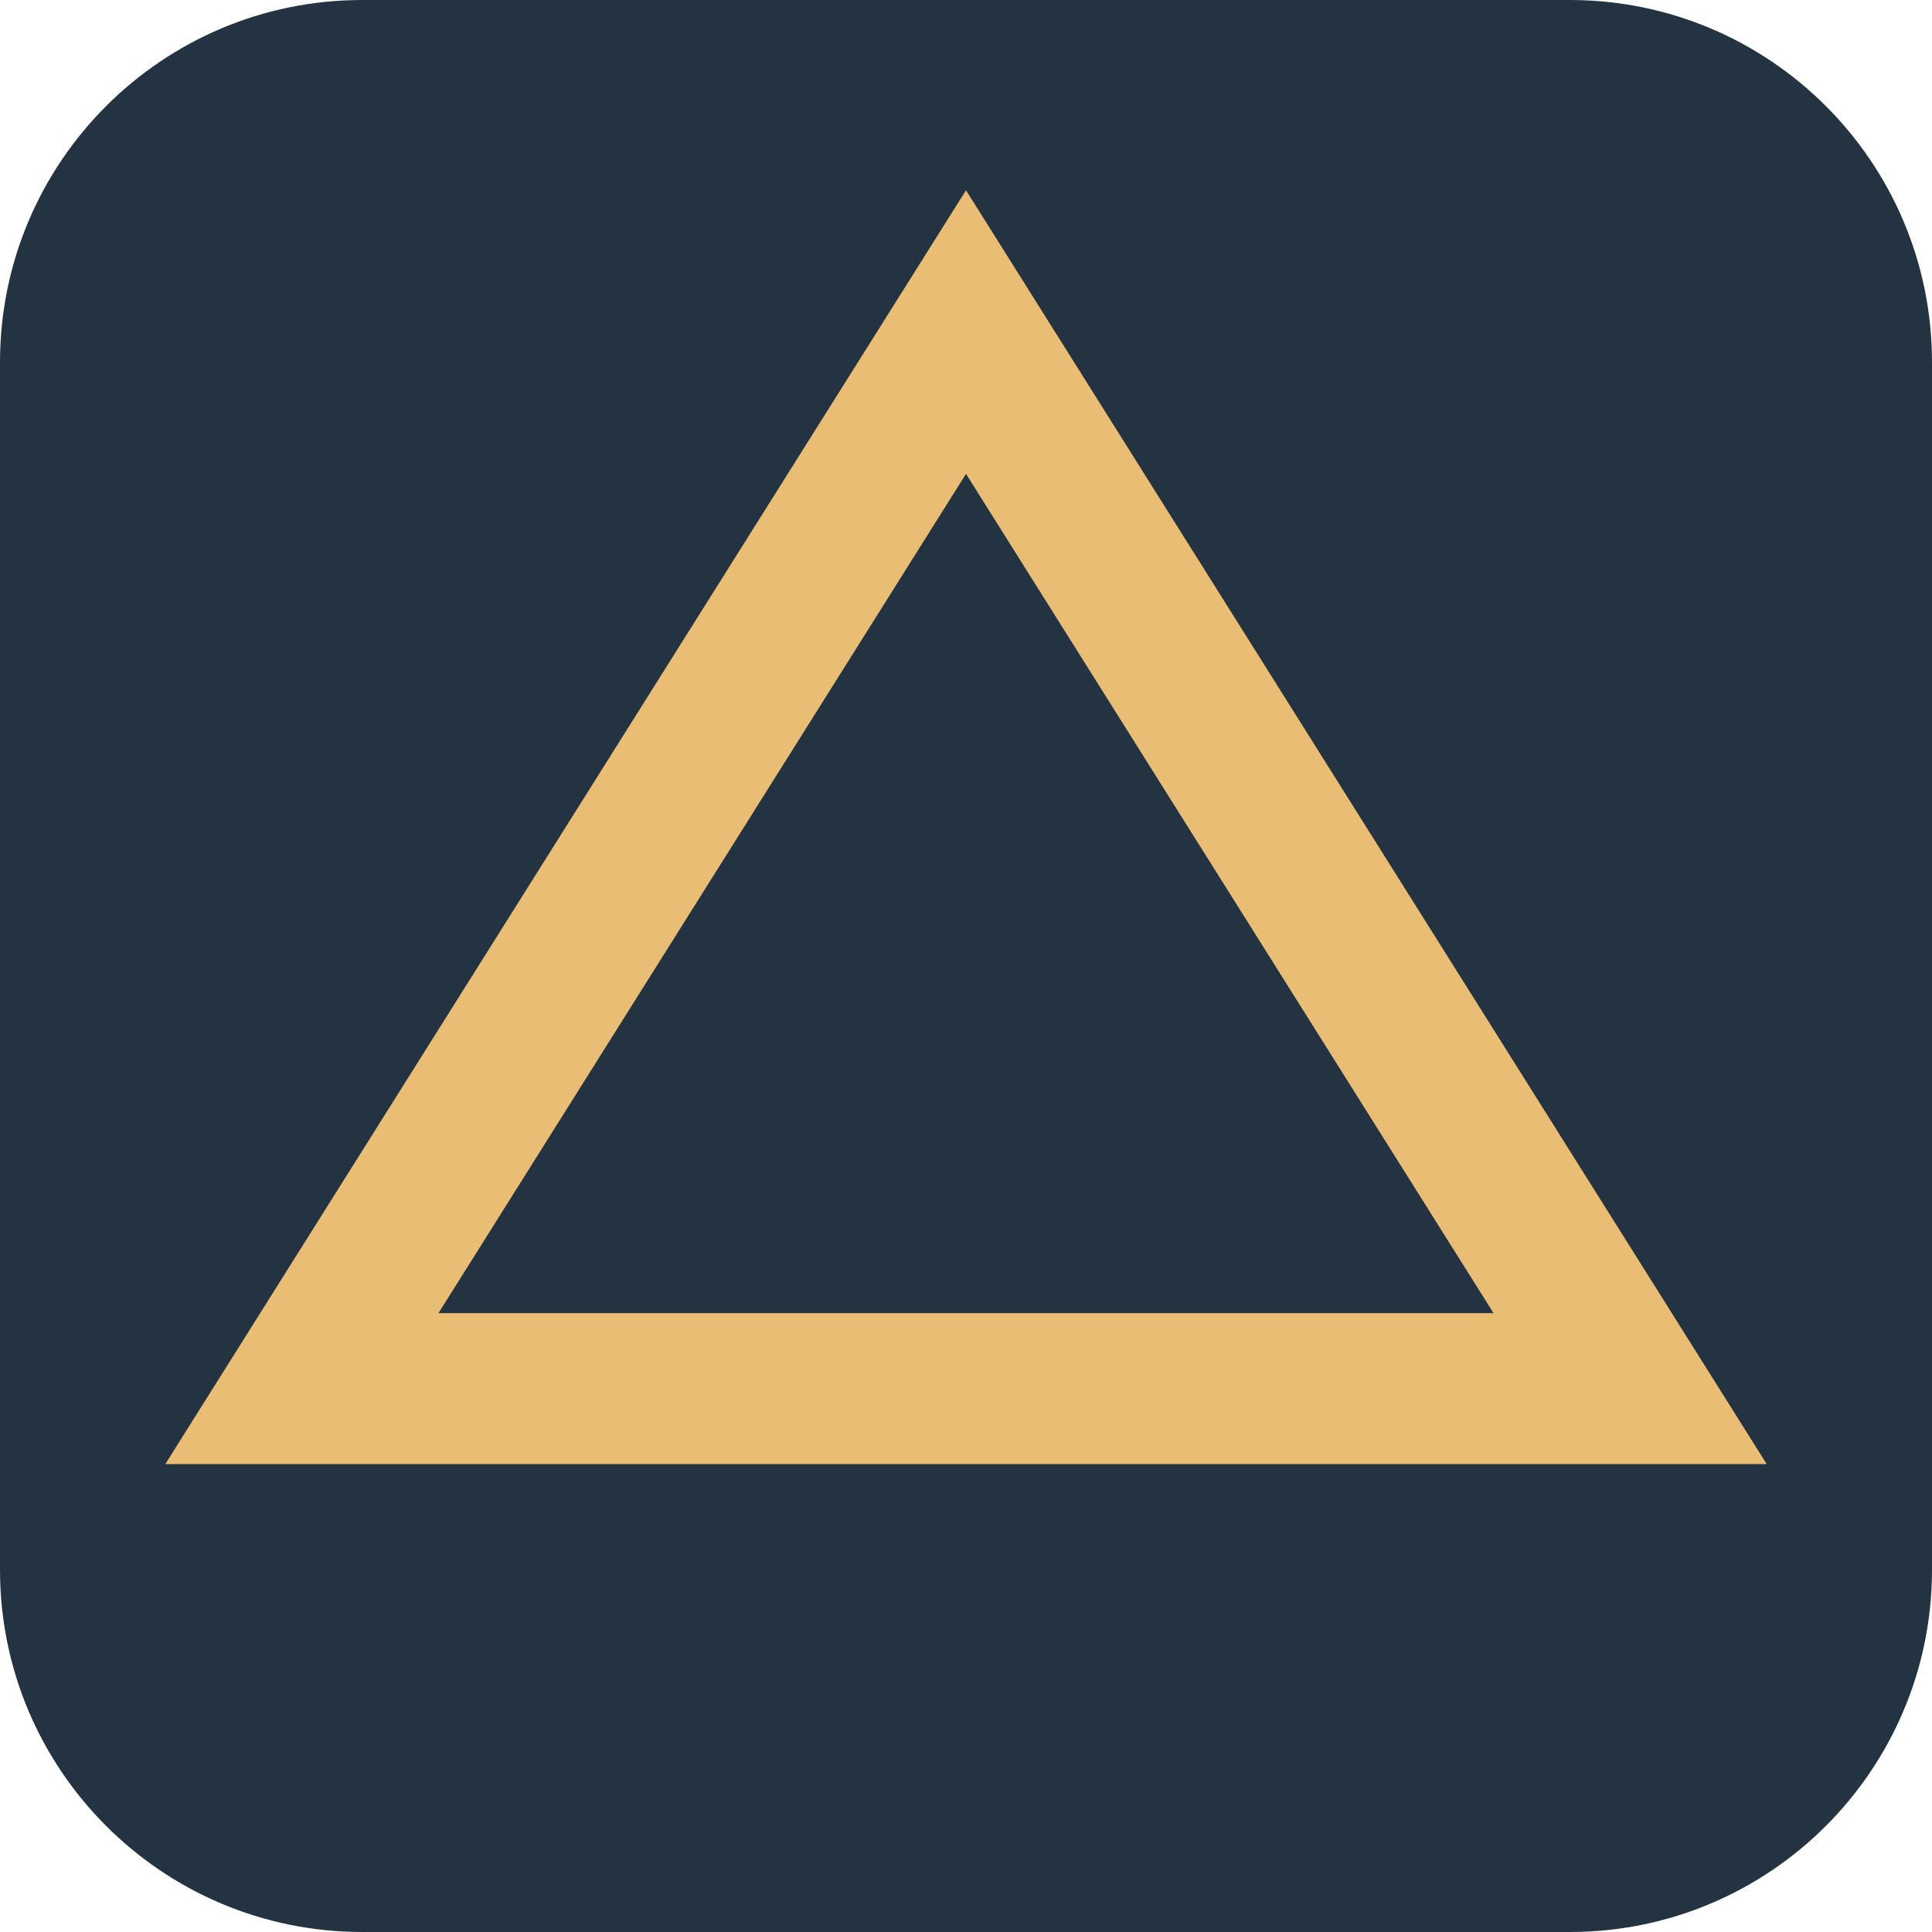
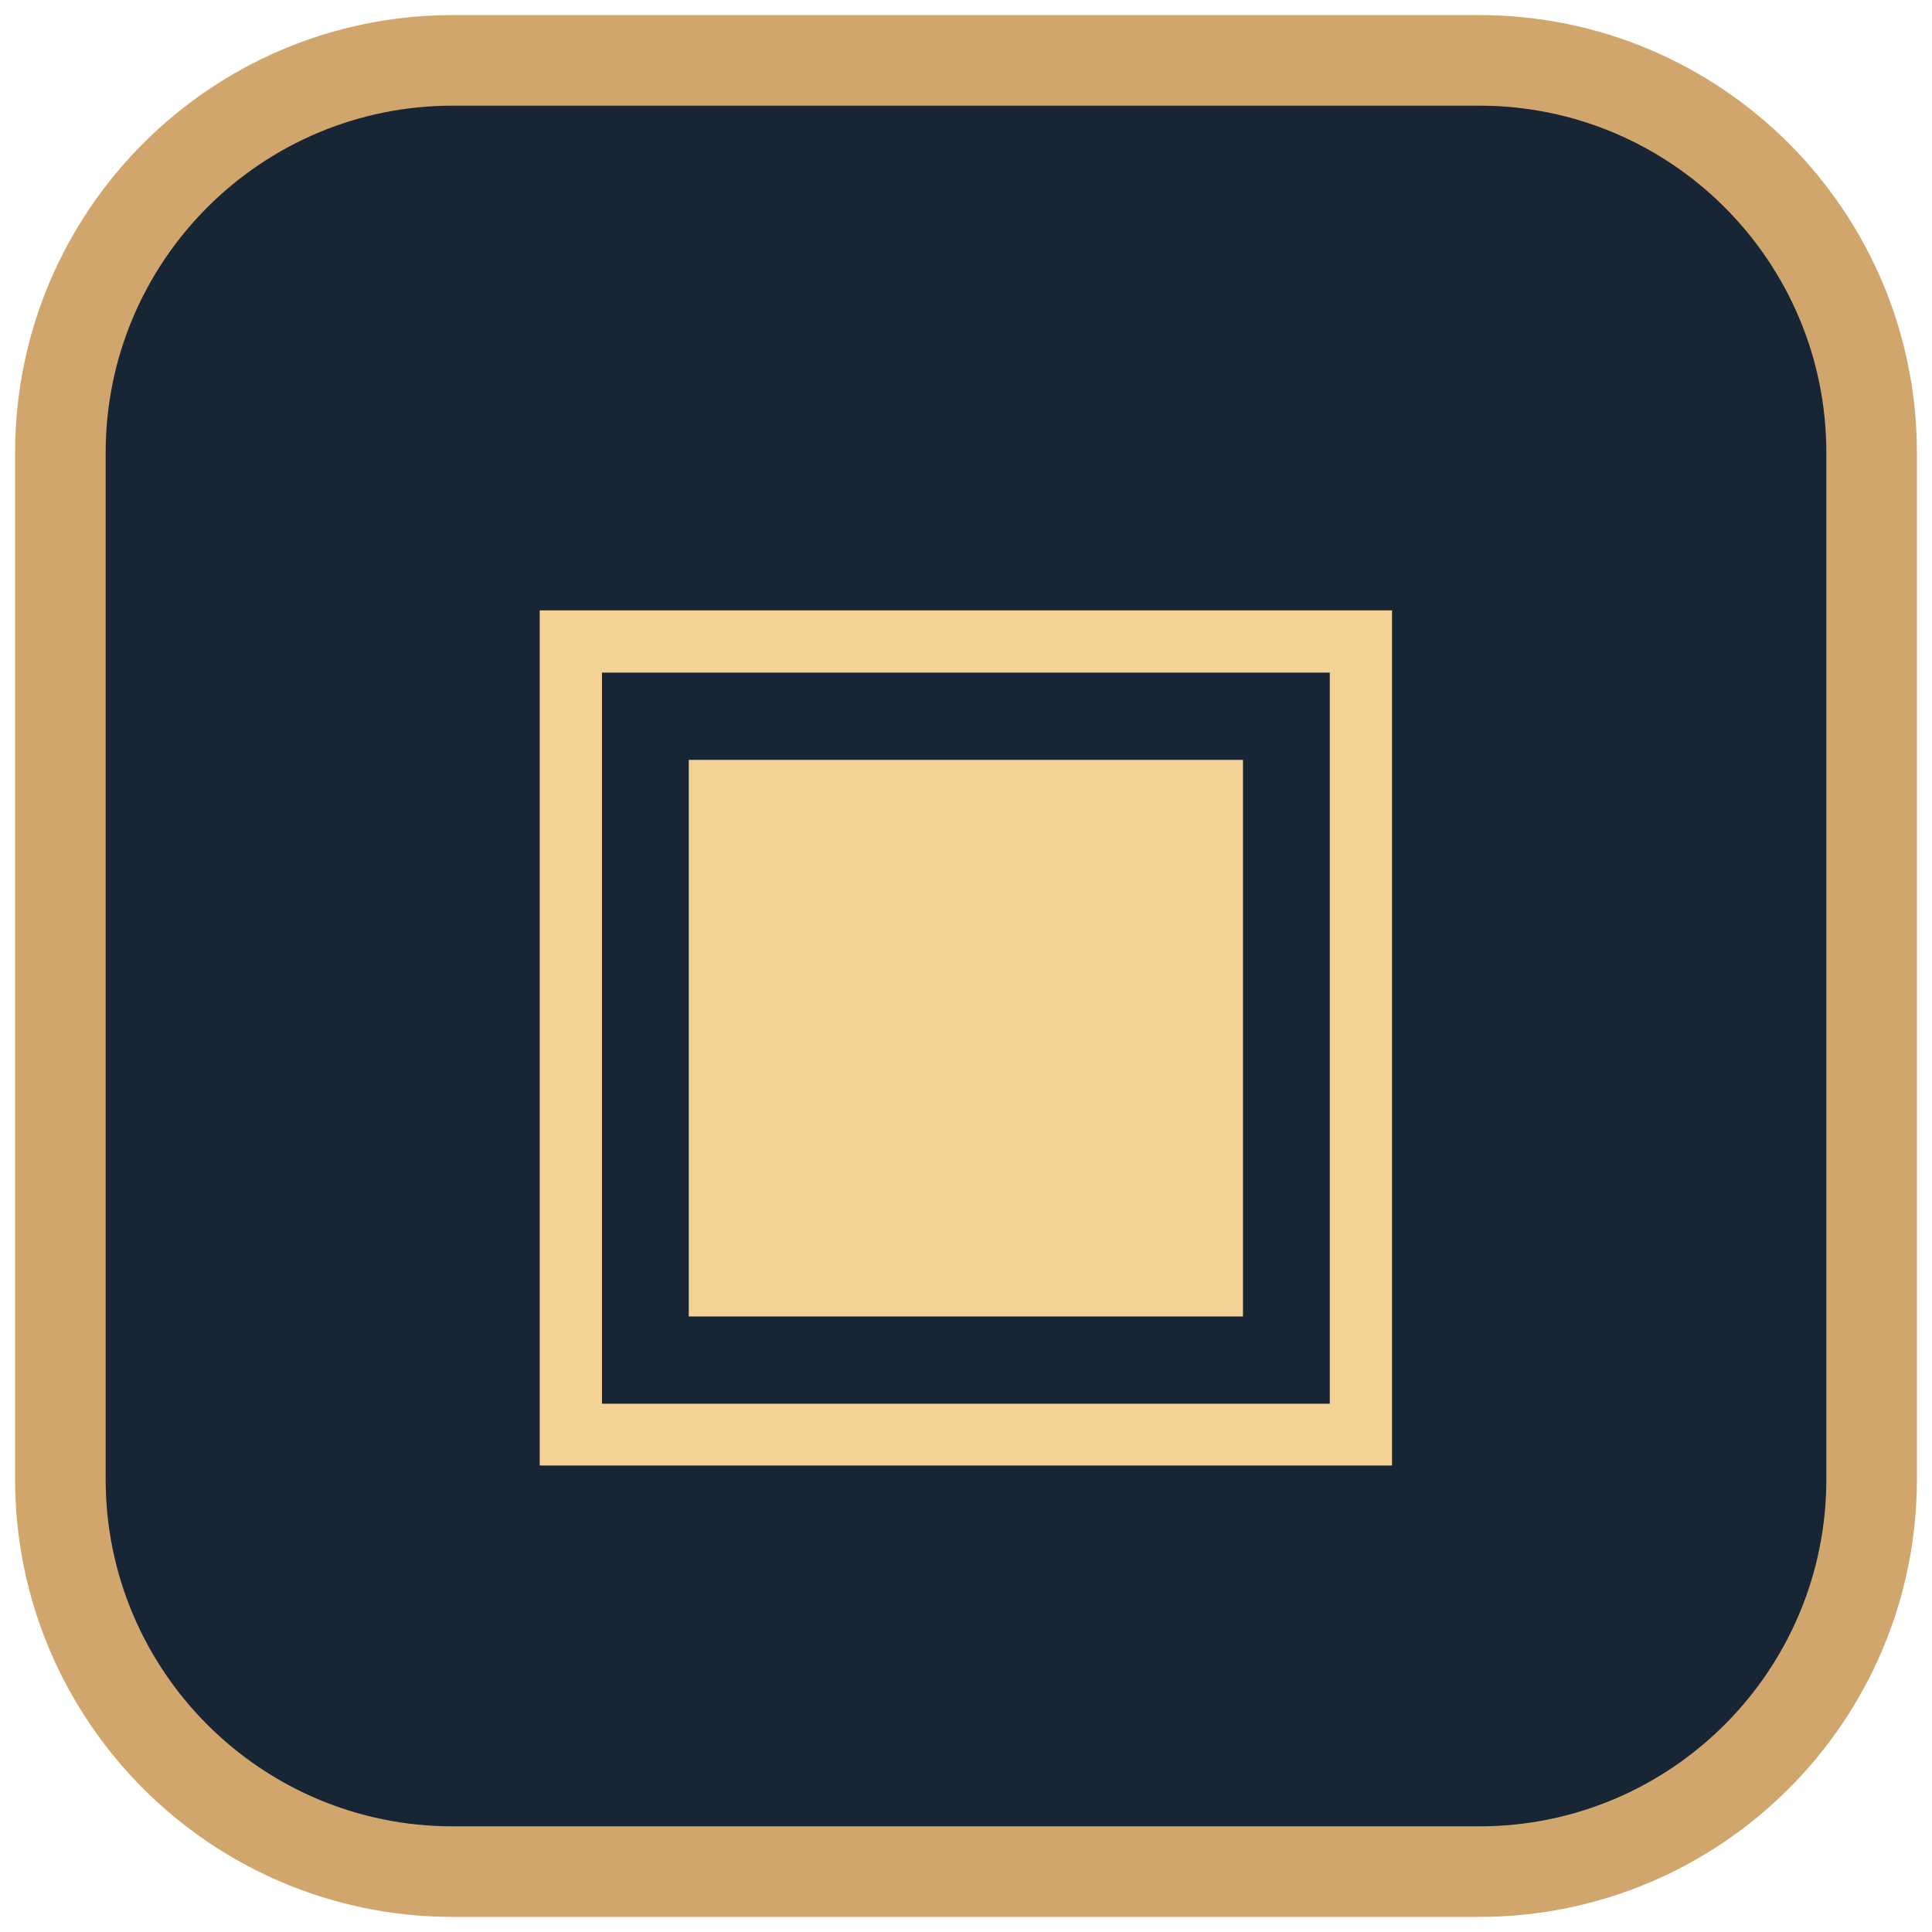
<svg xmlns="http://www.w3.org/2000/svg" viewBox="0 0 64 64">
-   <rect width="64" height="64" rx="12" fill="#243342" />
-   <path d="M10 46 32 11 54 46Z" stroke="#e9be74" fill="none" stroke-width="5" />
+   <rect x="2" y="2" width="60" height="60" rx="13" fill="#182534" stroke="#d1a66c" stroke-width="3" />
+   <text x="32" y="44" text-anchor="middle" font-size="37" fill="#f4d296" font-family="Georgia,serif">▣</text>
</svg>
